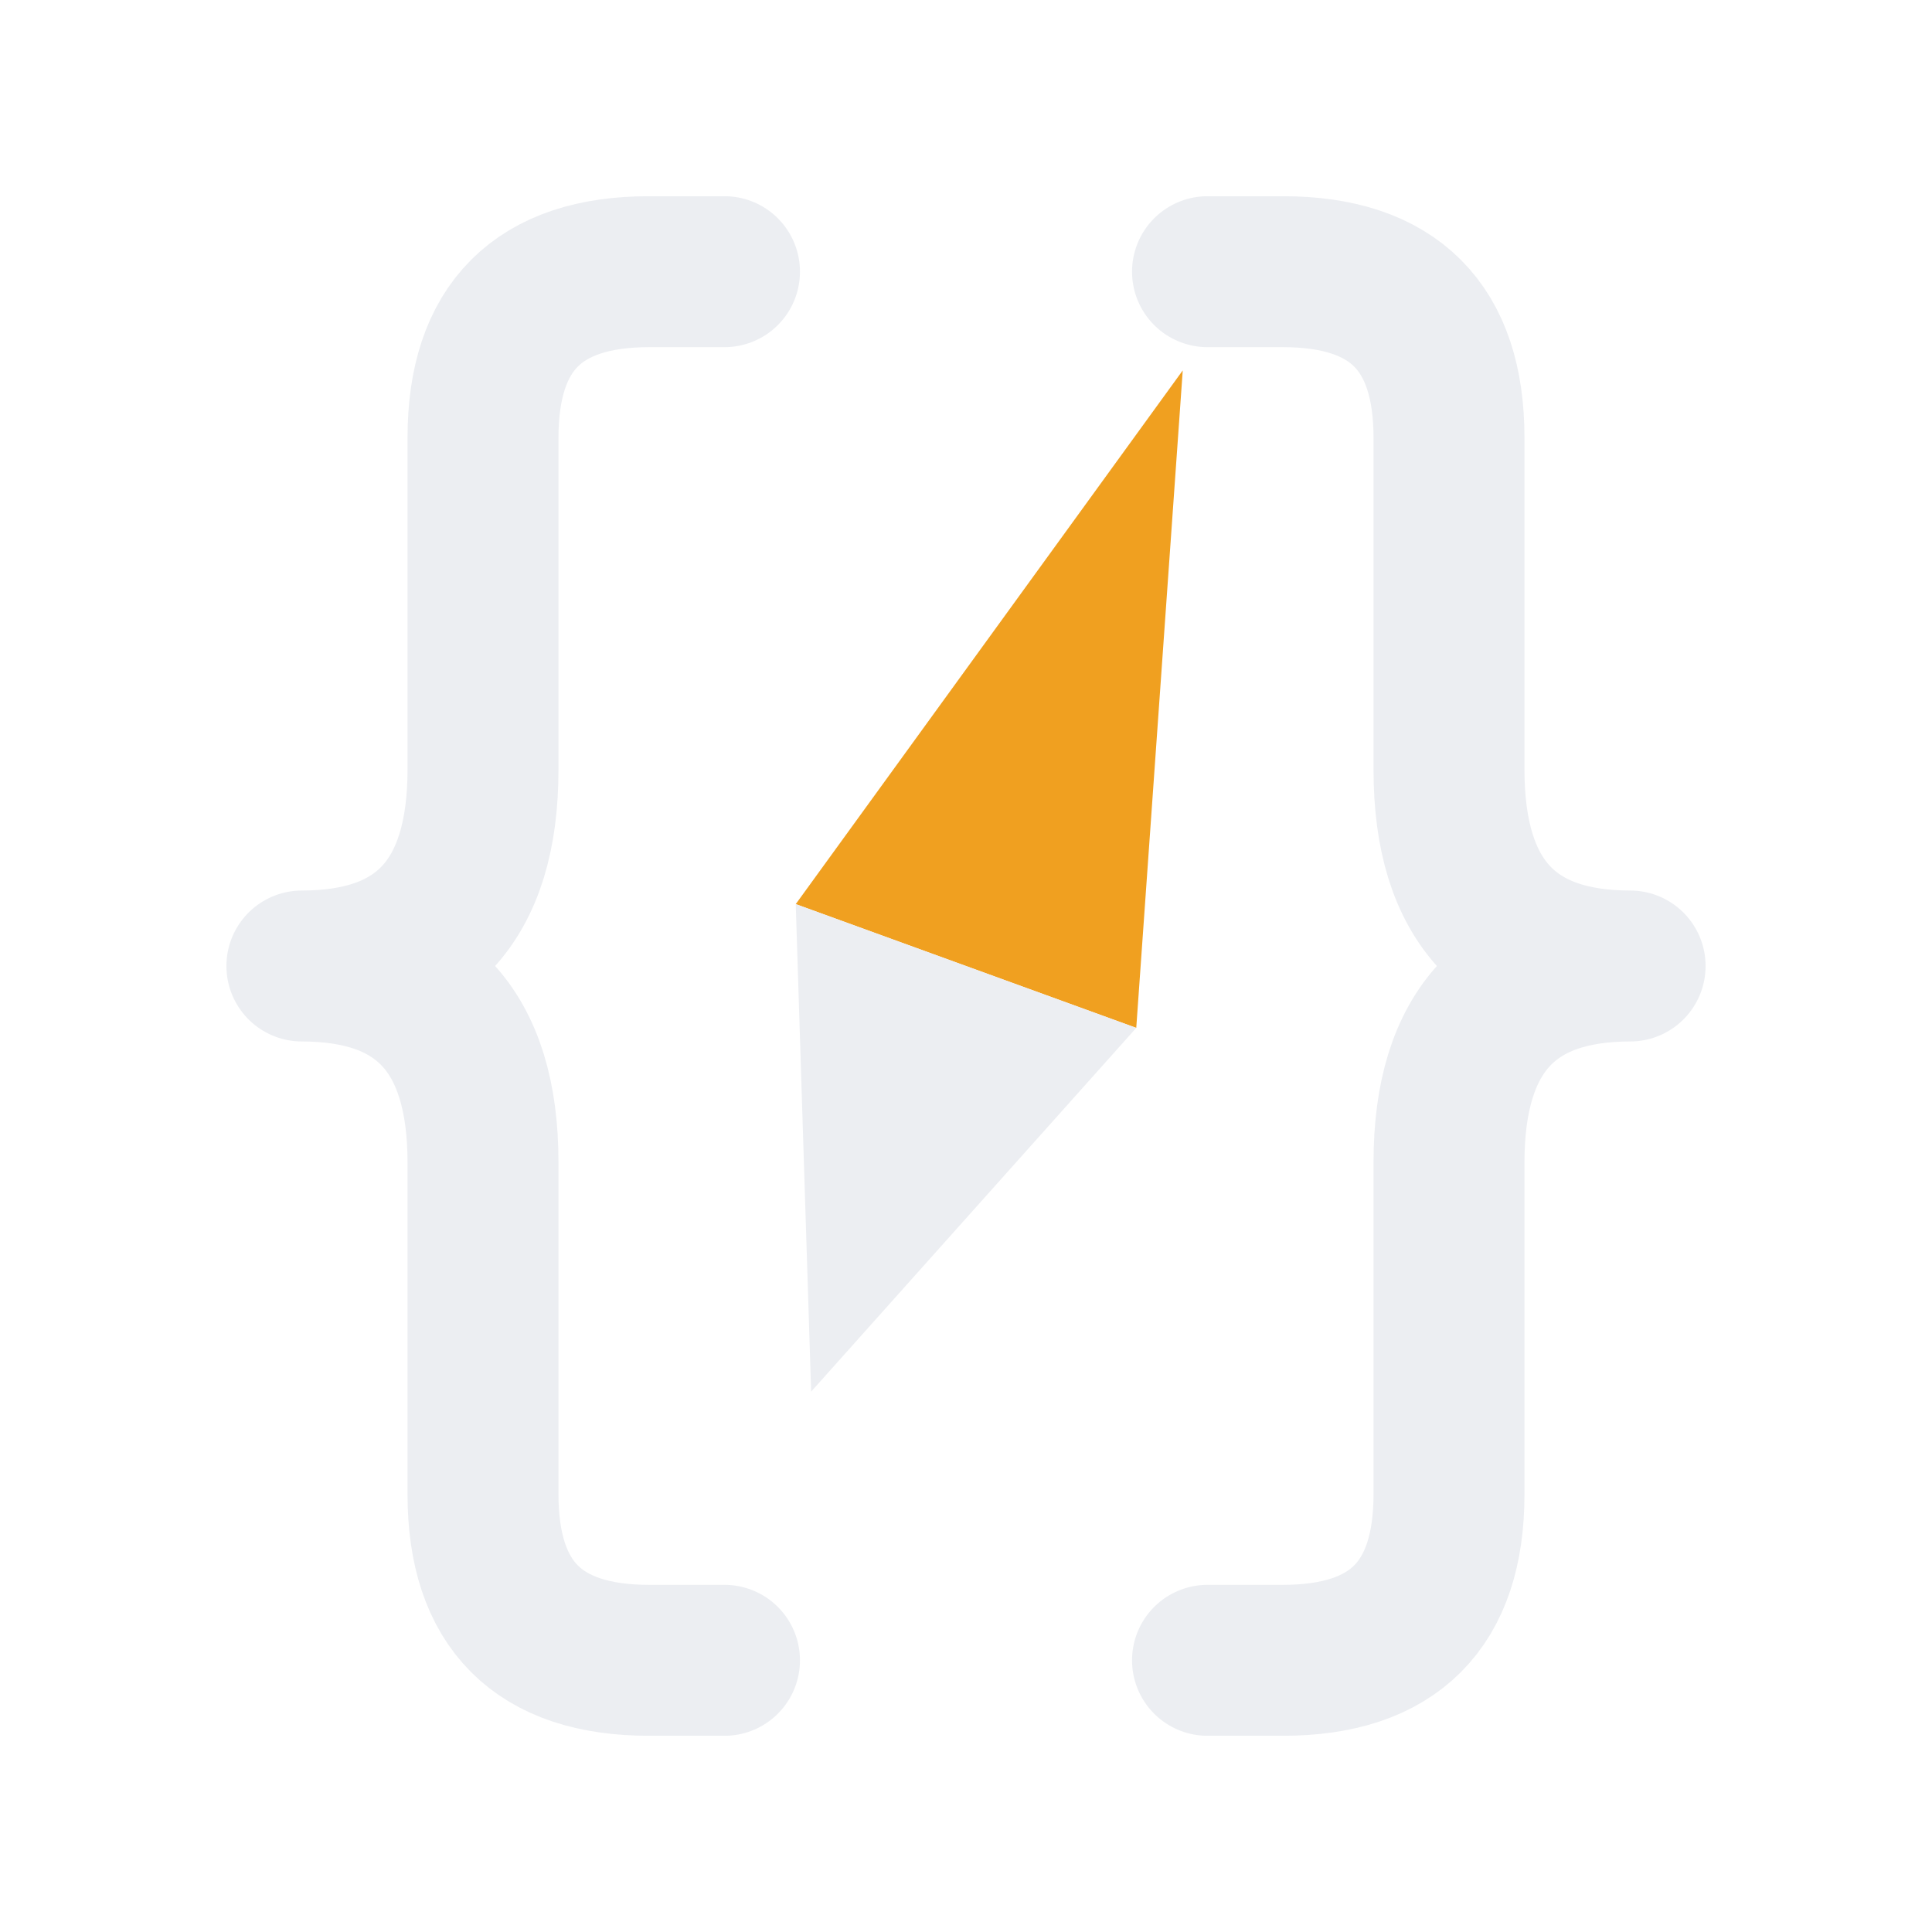
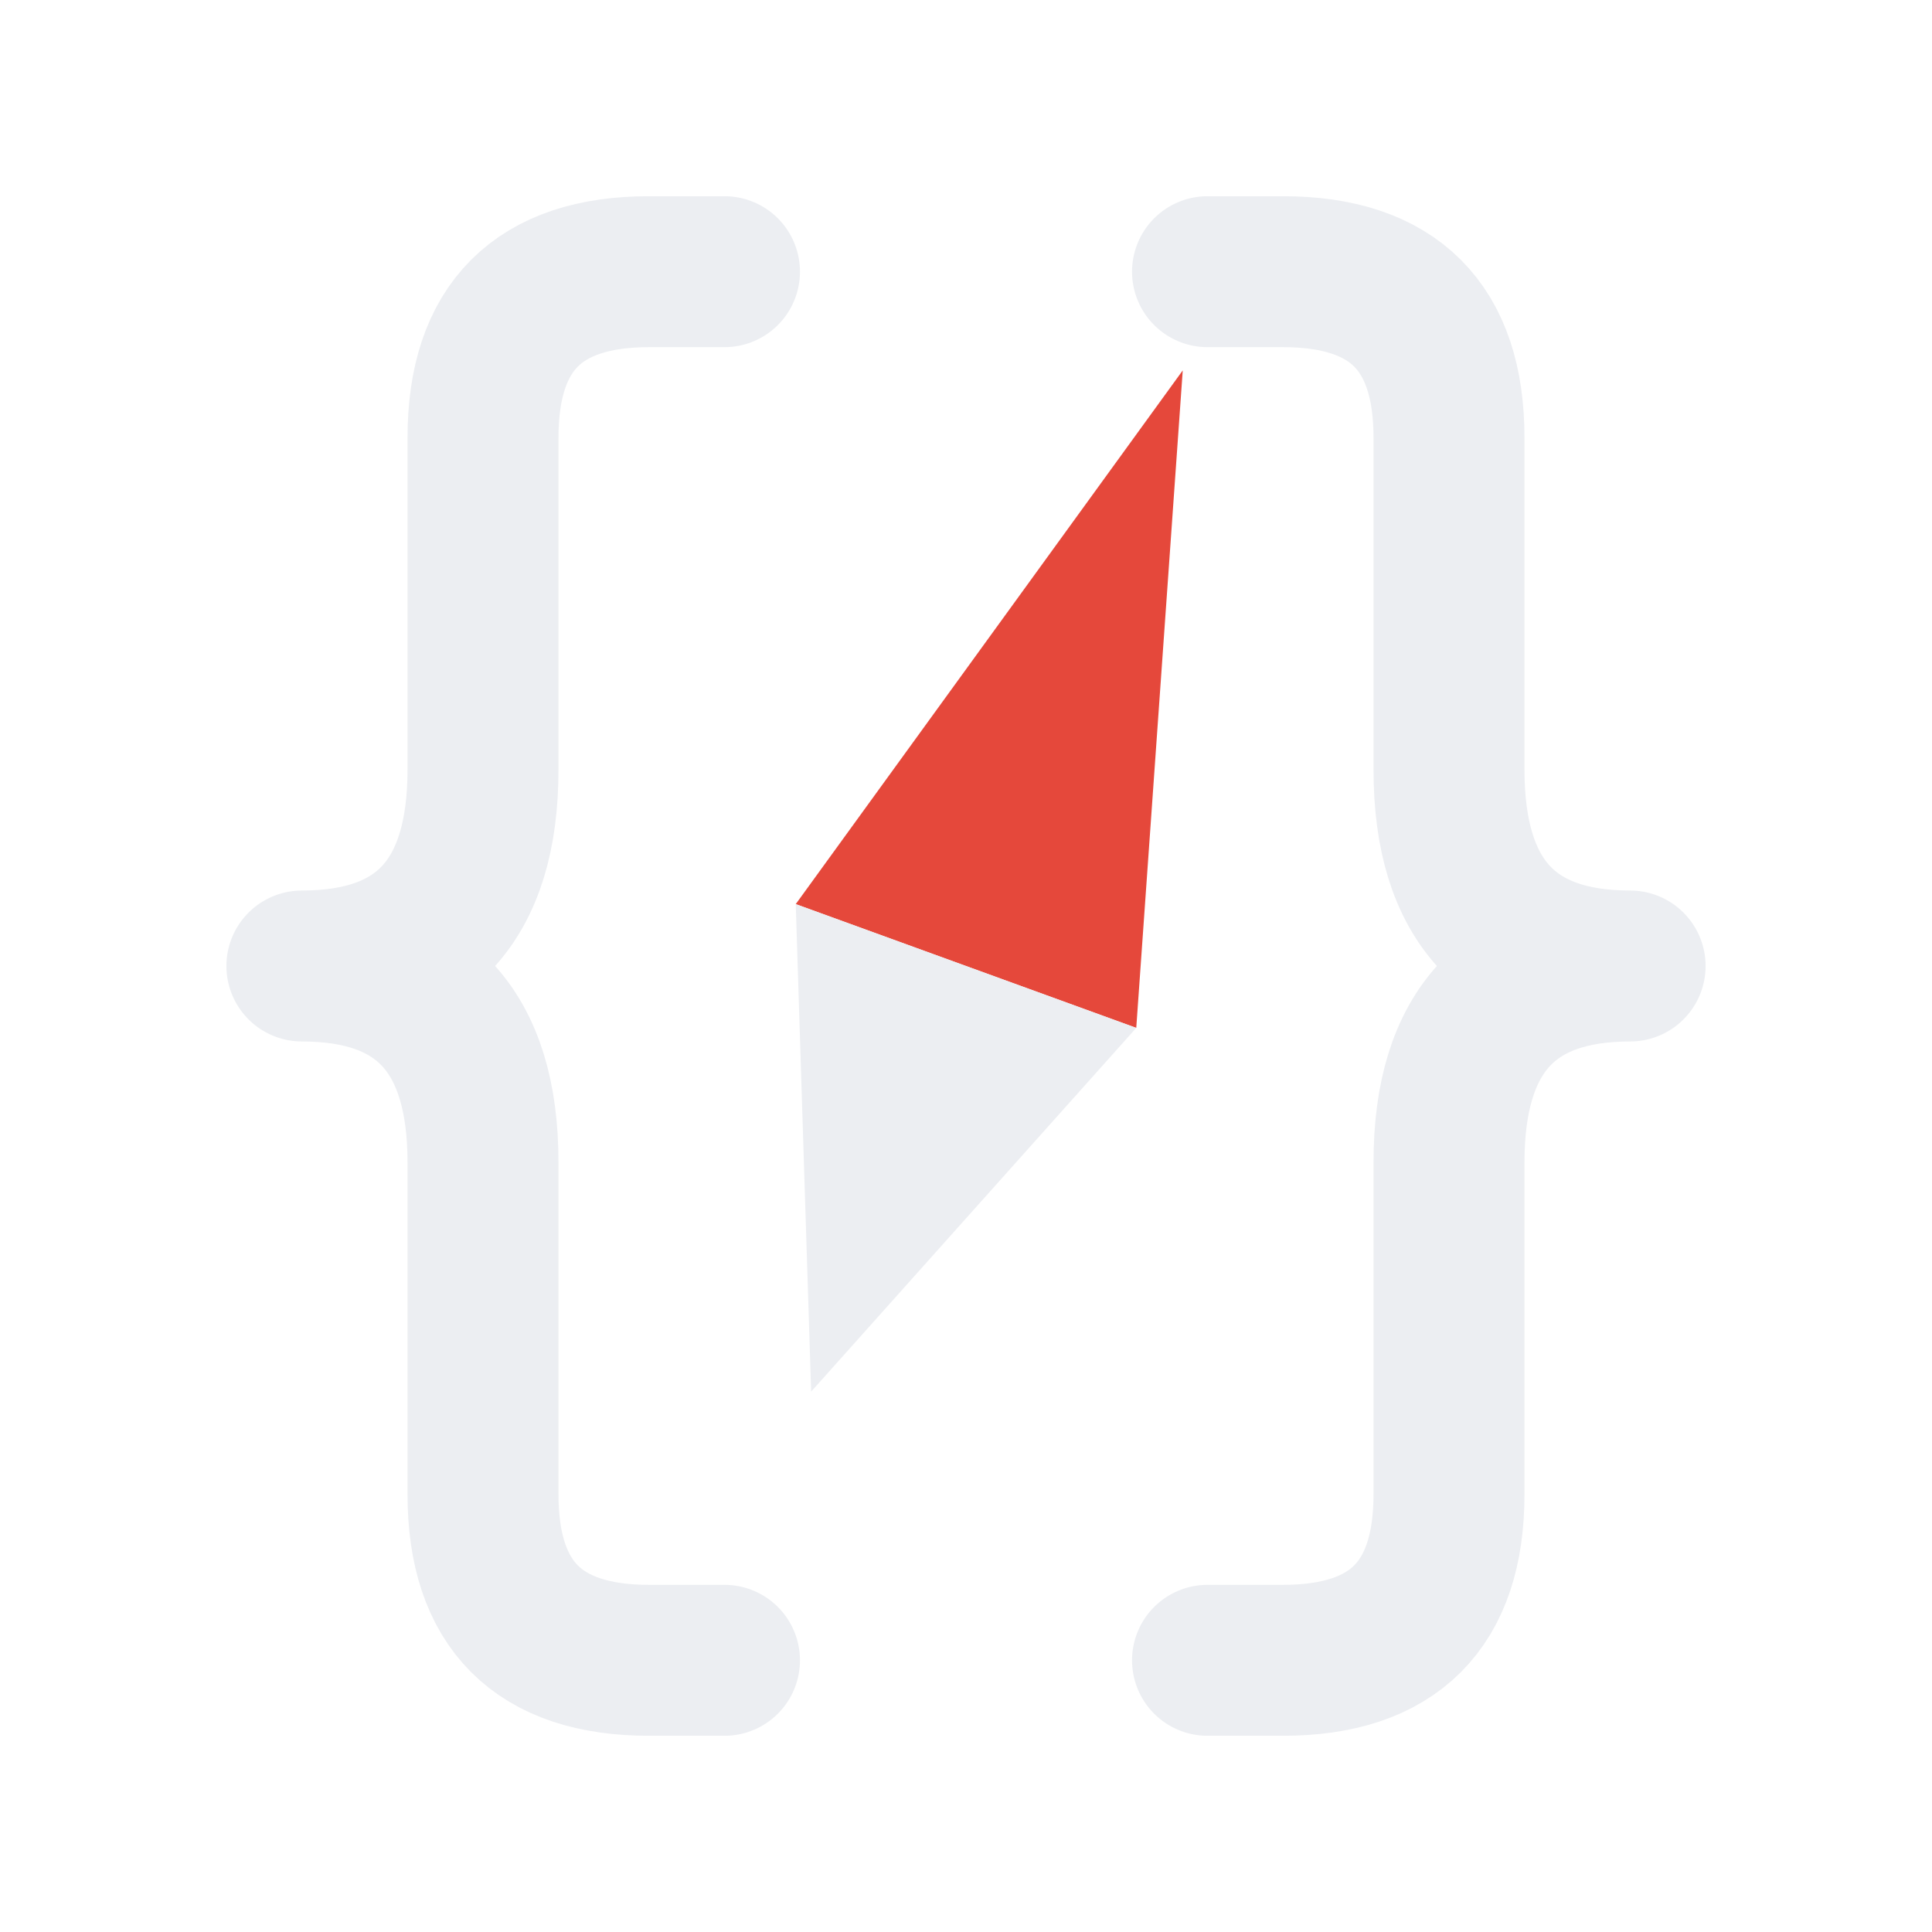
<svg xmlns="http://www.w3.org/2000/svg" width="64" height="64" viewBox="0 0 64 64" role="img" aria-label="lodestone">
  <path fill="none" stroke="#ECEEF2" stroke-width="5" stroke-linecap="round" stroke-linejoin="round" d="M24 9H21.5Q16 9 16 14.5V25.5Q16 32 10 32Q16 32 16 38.5V49.5Q16 55 21.5 55H24" />
  <path fill="none" stroke="#ECEEF2" stroke-width="5" stroke-linecap="round" stroke-linejoin="round" d="M40 9H42.5Q48 9 48 14.5V25.5Q48 32 54 32Q48 32 48 38.5V49.5Q48 55 42.5 55H40" />
-   <path fill="#F0A020" d="M39.18 12.27 L37.64 34.05 L26.36 29.95Z" />
+   <path fill="#E5483B" d="M39.18 12.27 L37.64 34.05 L26.36 29.95Z" />
  <path fill="#ECEEF2" d="M26.87 46.1 L26.36 29.95 L37.64 34.05Z" />
</svg>
